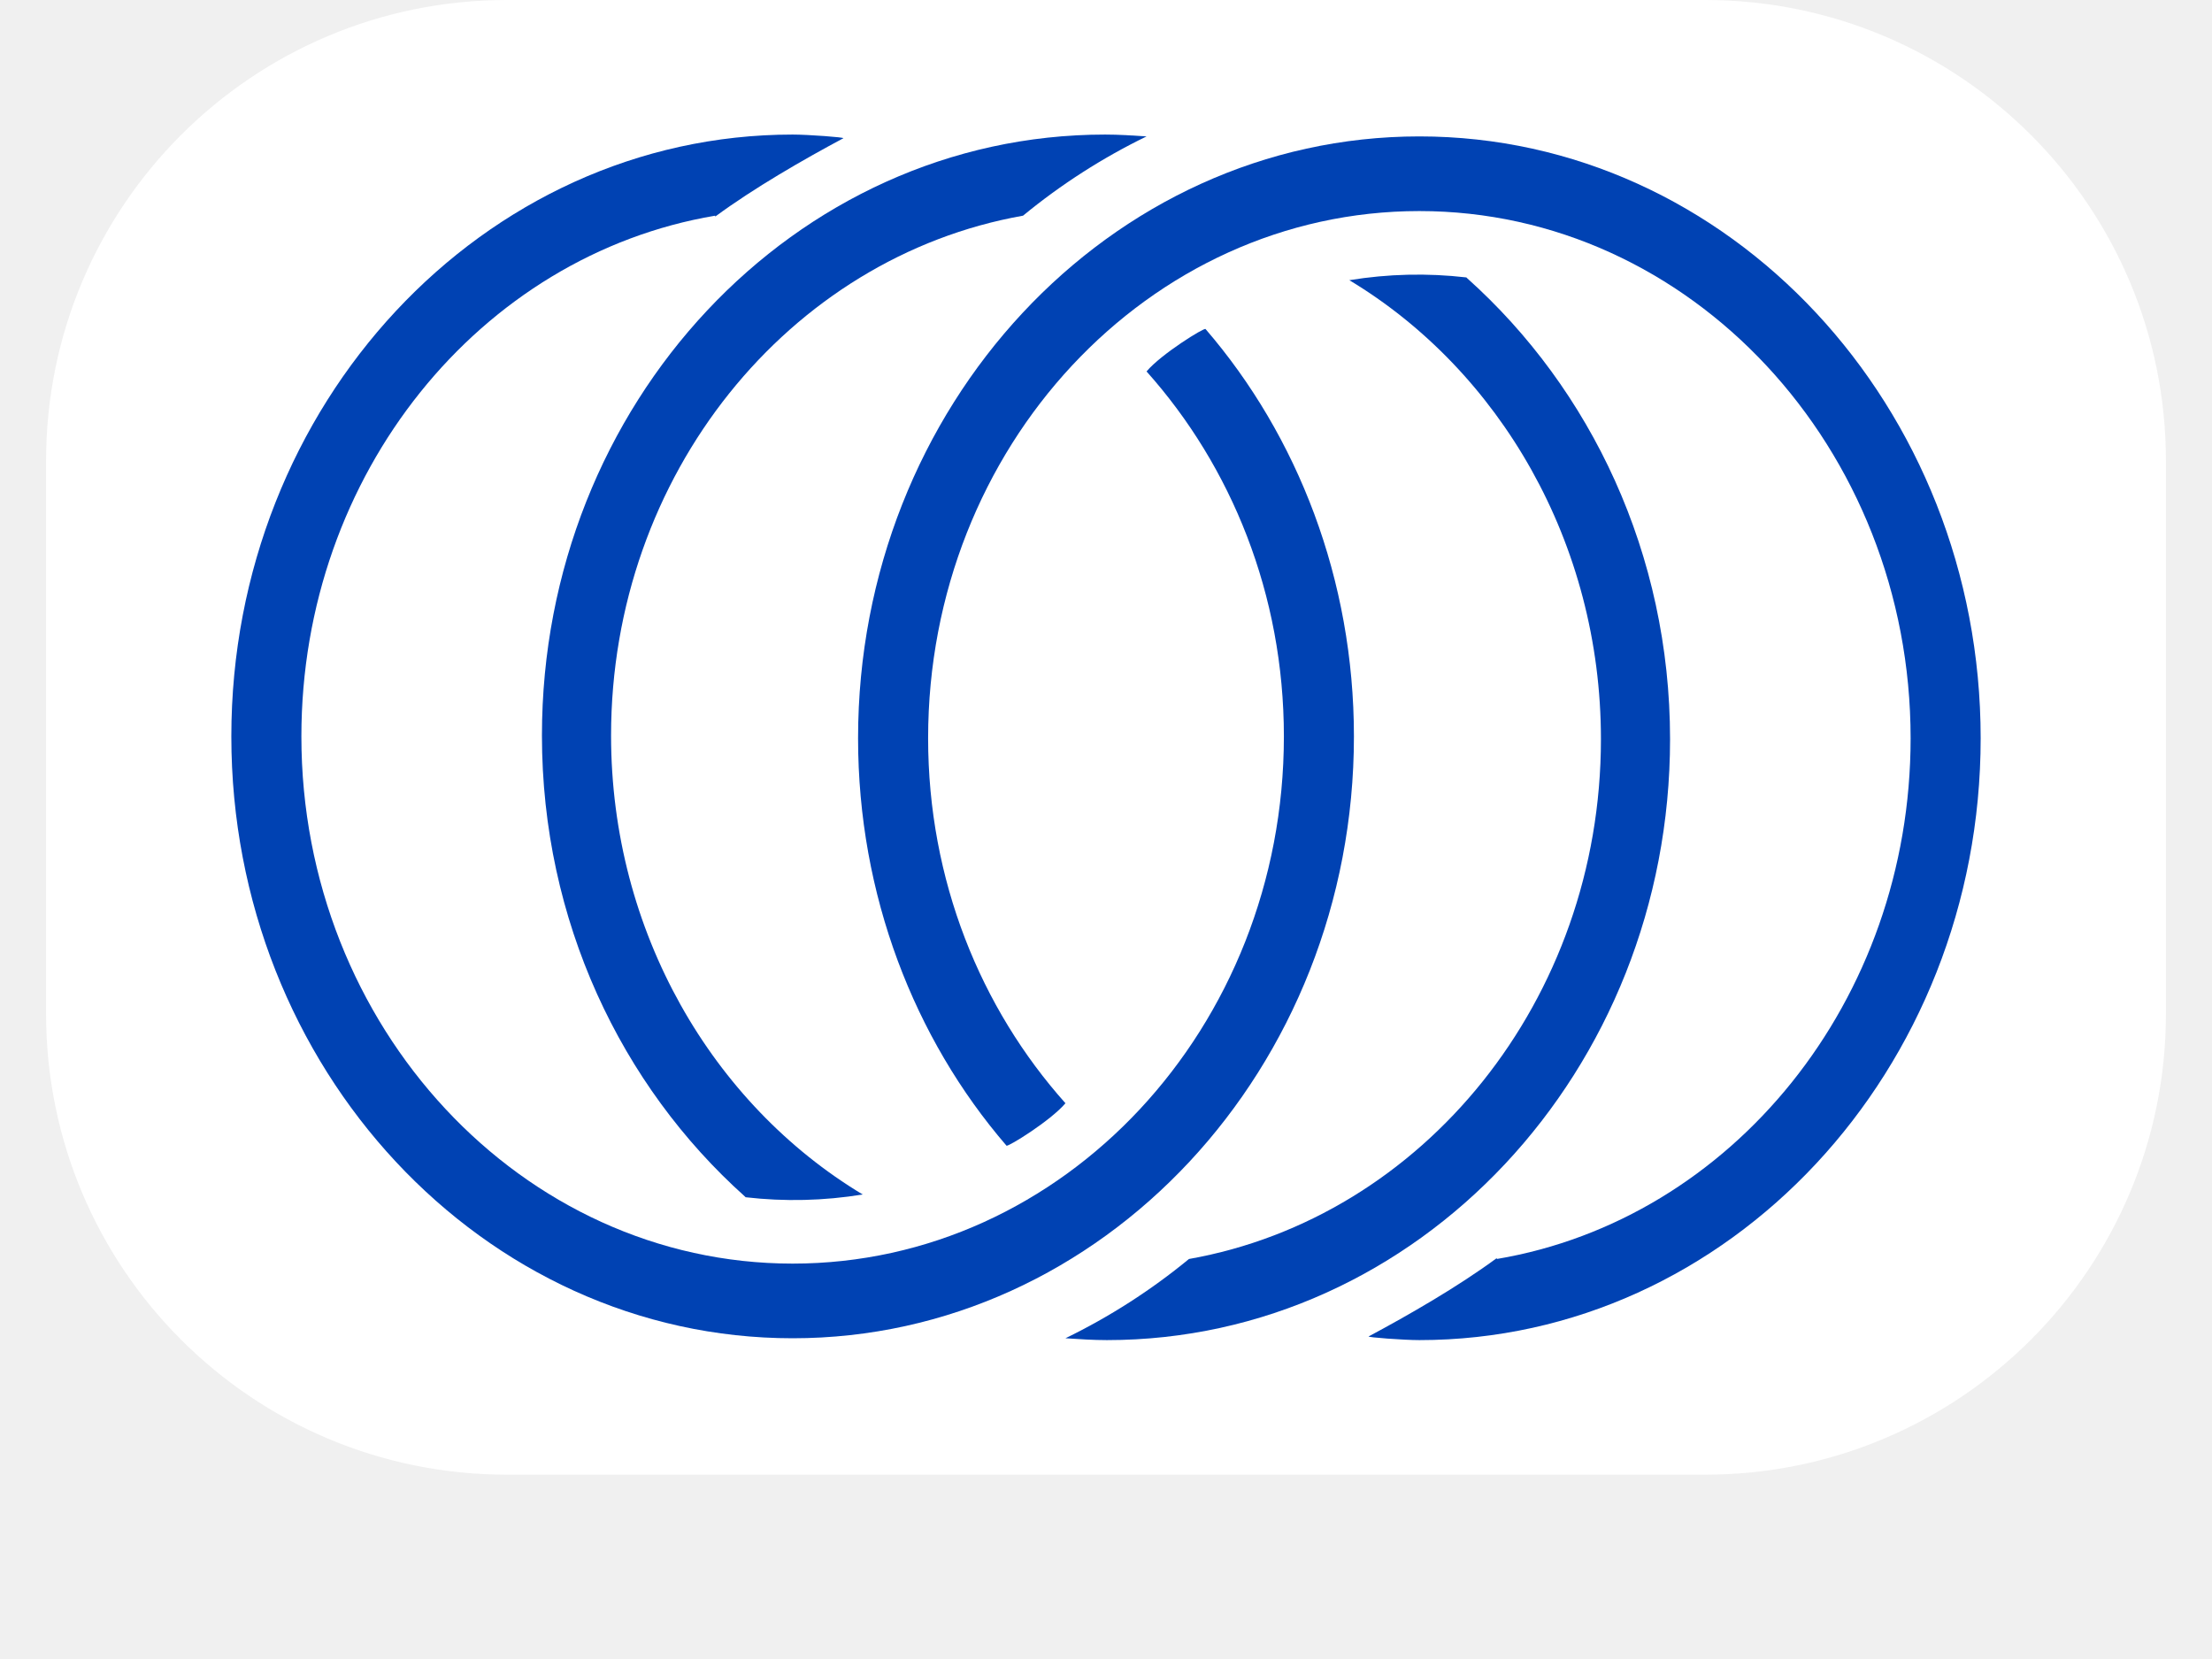
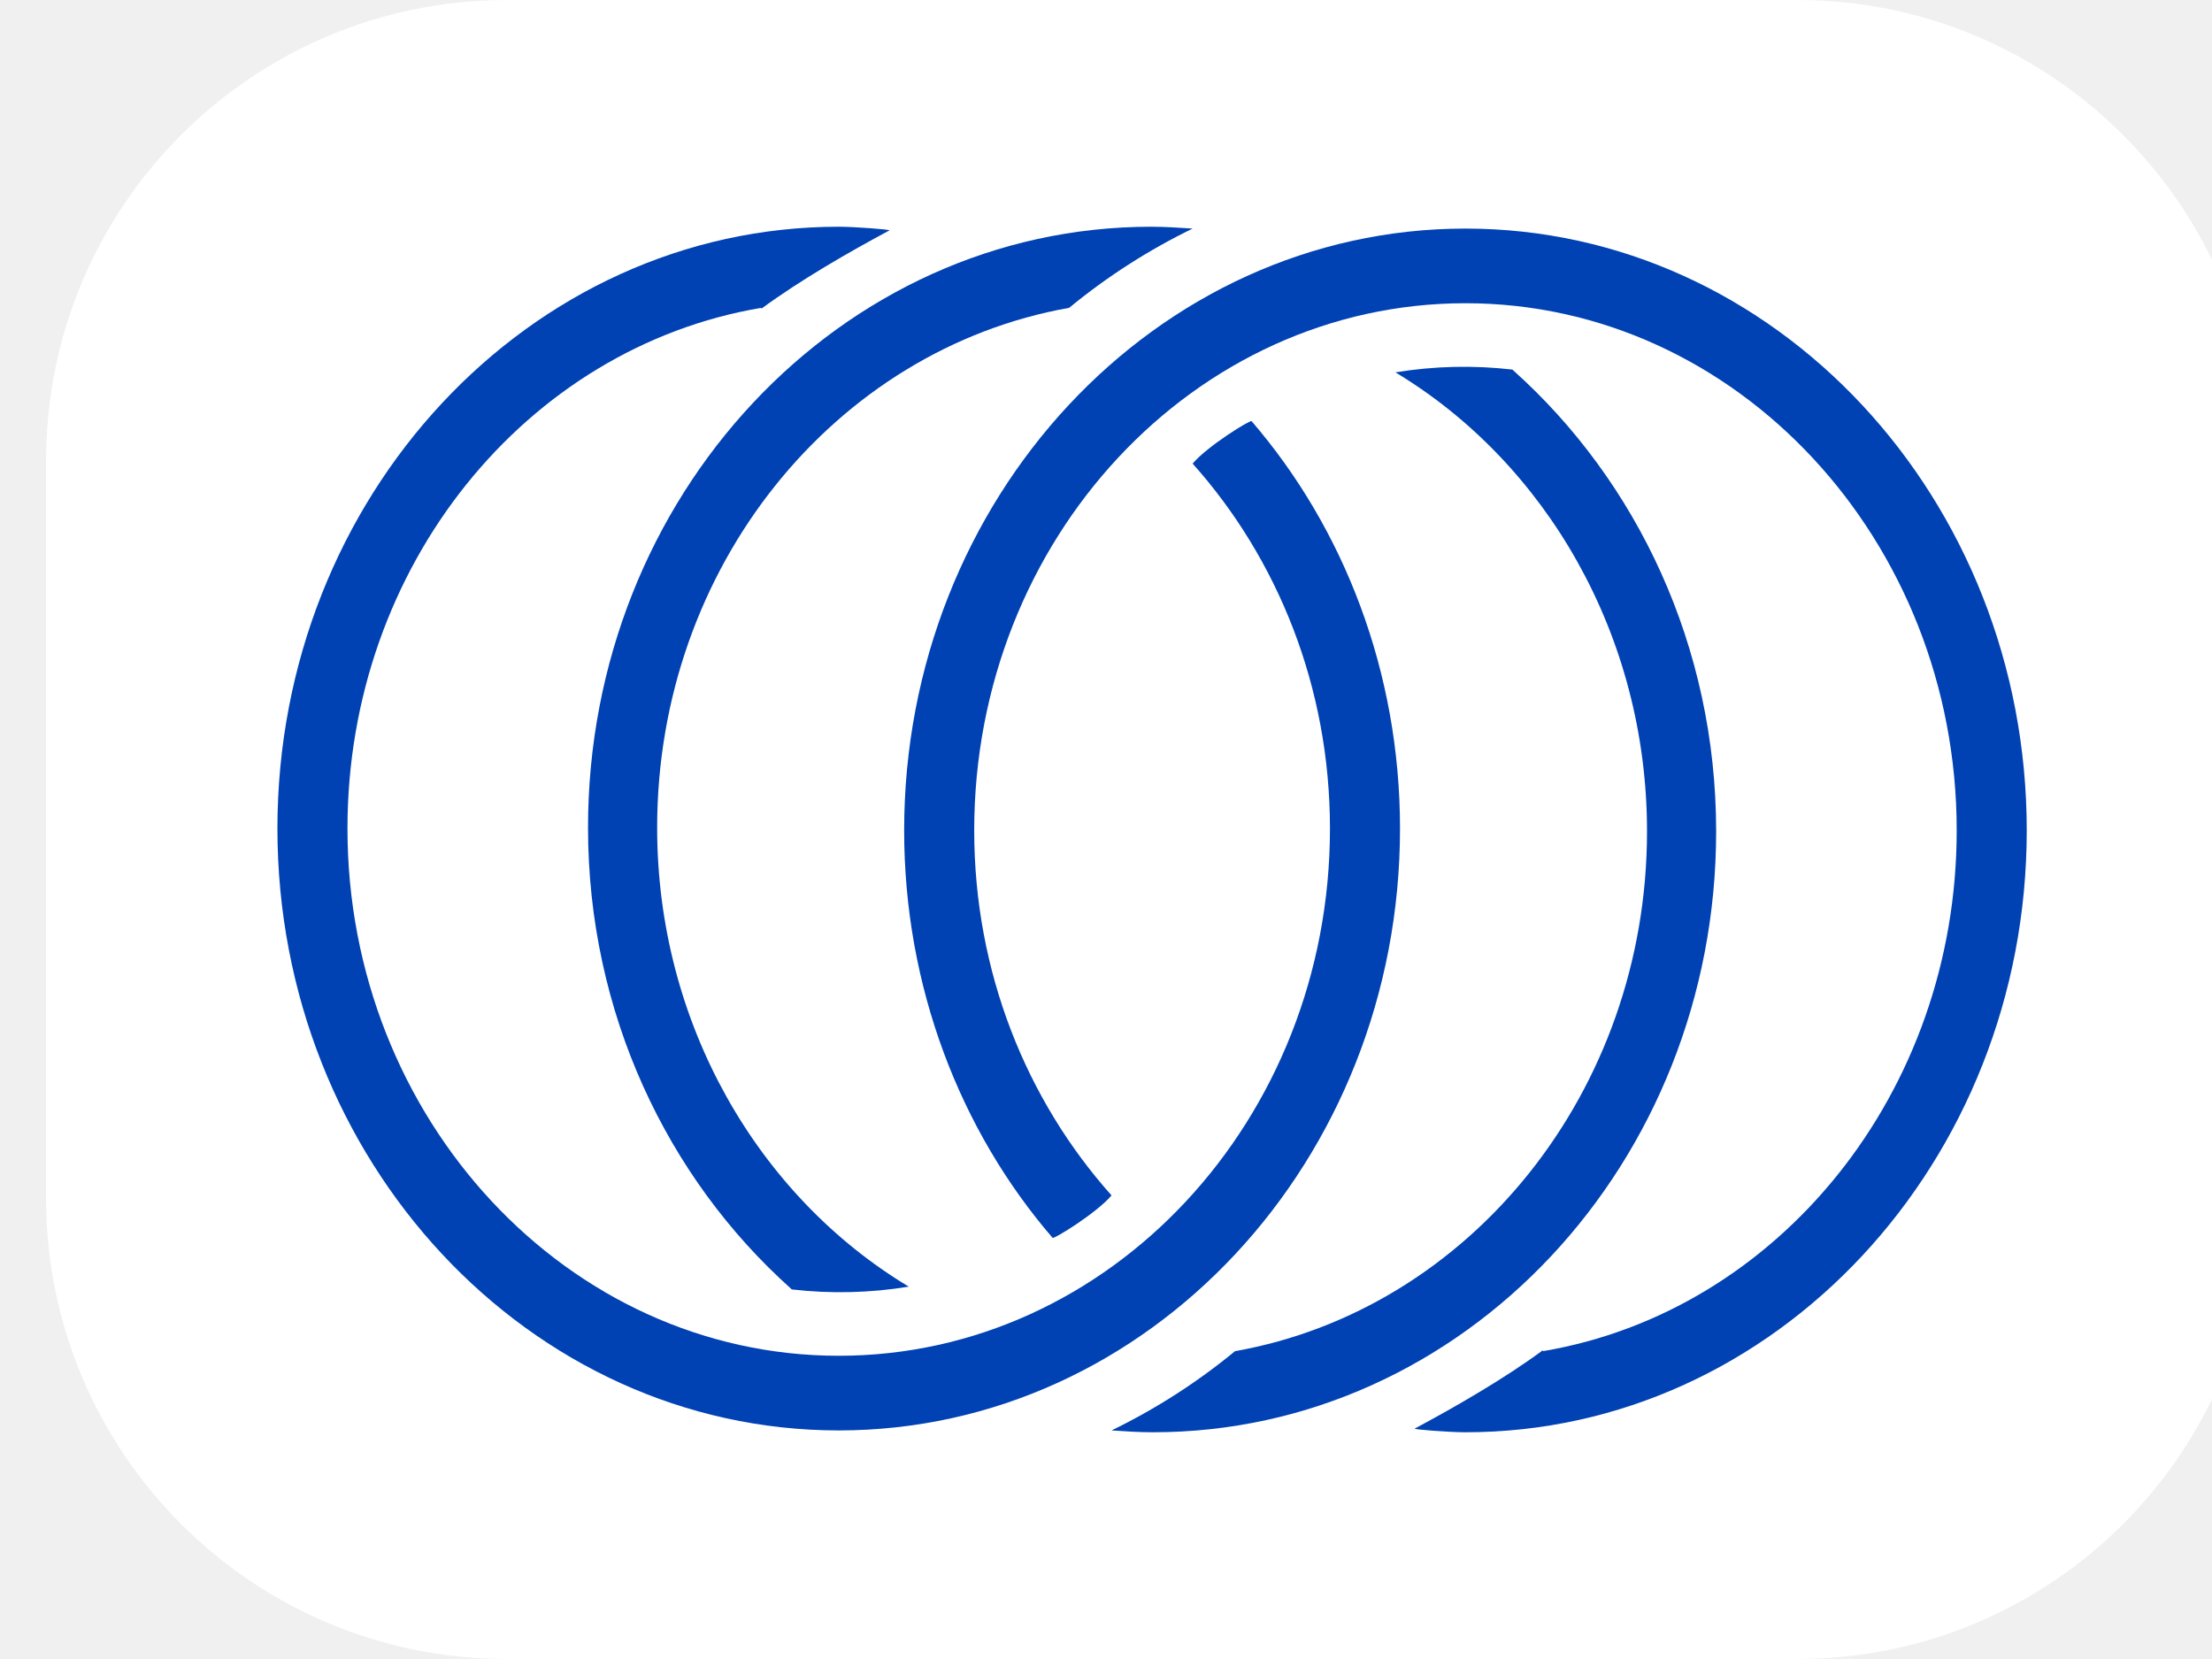
<svg xmlns="http://www.w3.org/2000/svg" viewBox="-20 20 240 180">
-   <rect x="-15" y="20" width="230" height="160" rx="50" ry="50" fill="white" />
+   <rect x="-15" y="20" width="240" height="180" rx="50" ry="50" fill="white" />
  <g id="aa" style="fill:#0042b3;fill-rule:evenodd">
-     <path d="M57.6 43.4 c-25.5 4.3-44.9 28-44.9 56.5 0 31.5 23.9 57.2 53.3 57.2 s53.3-25.6 53.3-57.2 c0-15.4-5.7-29.3-14.9-39.6 c1.6-1.9 6.3-4.8 6.4-4.6 10 11.6 16.1 27.2 16.1 44.2 0 36-27.3 65.3-60.9 65.3-33.6 0-60.9-29.3-60.9-65.3 s27.3-65.3 60.9-65.3 c1.7 0 5.7.3 5.5.4-4.3 2.3-9.7 5.4-13.9 8.5" />
-     <path d="M60.8 149.8 c-13.4-12-22-29.9-22-50 0-36 27.4-65.2 61.1-65.2 1.5 0 3 .1 4.5.2 a67.6 67.6 0 0 0-13.4 8.6 c-25.4 4.5-44.7 28.1-44.7 56.4 0 21.3 11 40 27.3 49.8 a45.9 45.9 0 0 1-12.7.3z" />
+     <path d="M62.6 53.4 c-25.5 4.3-44.9 28-44.9 56.5 0 31.5 23.9 57.2 53.3 57.2 s53.3-25.6 53.3-57.2 c0-15.4-5.7-29.3-14.9-39.6 c1.6-1.9 6.3-4.8 6.4-4.6 10 11.6 16.1 27.2 16.1 44.2 0 36-27.3 65.3-60.9 65.3-33.6 0-60.9-29.3-60.9-65.3 s27.3-65.3 60.9-65.3 c1.7 0 5.7.3 5.5.4-4.3 2.3-9.7 5.4-13.9 8.5" />
+     <path d="M65.8 159.8 c-13.4-12-22-29.9-22-50 0-36 27.4-65.2 61.1-65.2 1.5 0 3 .1 4.5.2 a67.6 67.6 0 0 0-13.4 8.6 c-25.4 4.5-44.7 28.1-44.7 56.4 0 21.3 11 40 27.3 49.8 a45.9 45.9 0 0 1-12.7.3z" />
  </g>
-   <use transform="translate(200,200) rotate(180)" href="#aa" />
+   <use transform="translate(210,220) rotate(180)" href="#aa" />
</svg>
